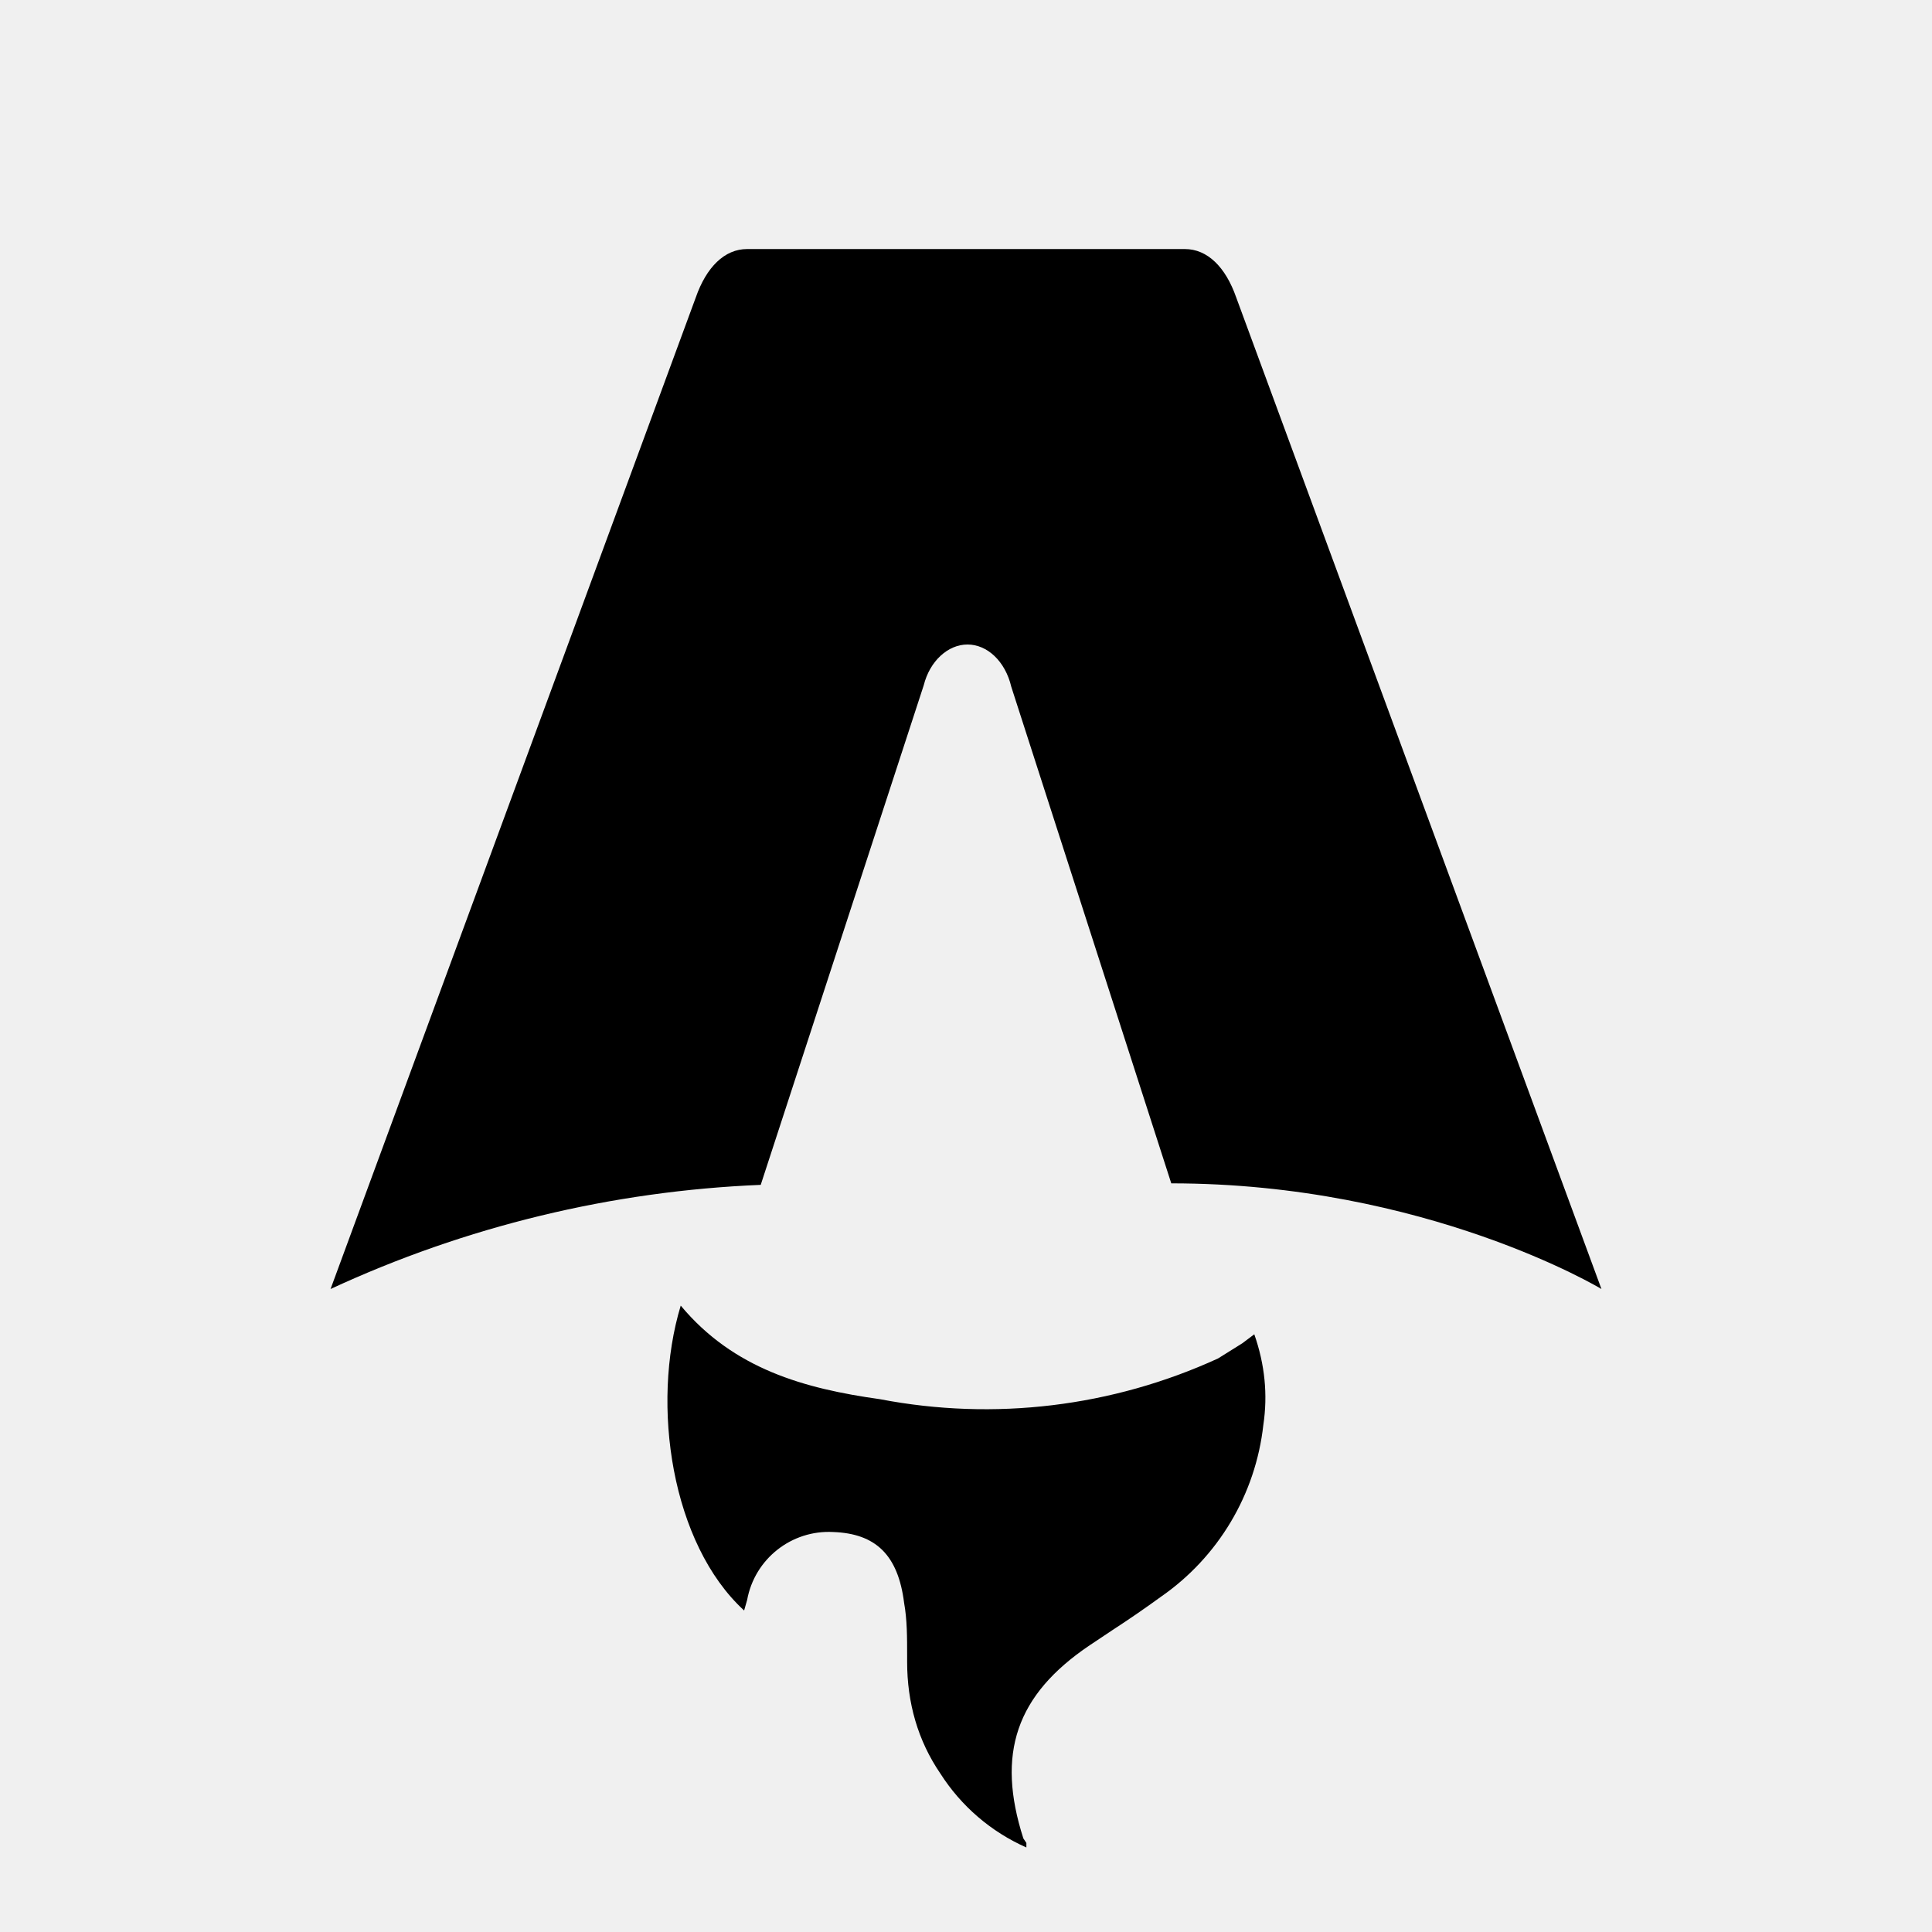
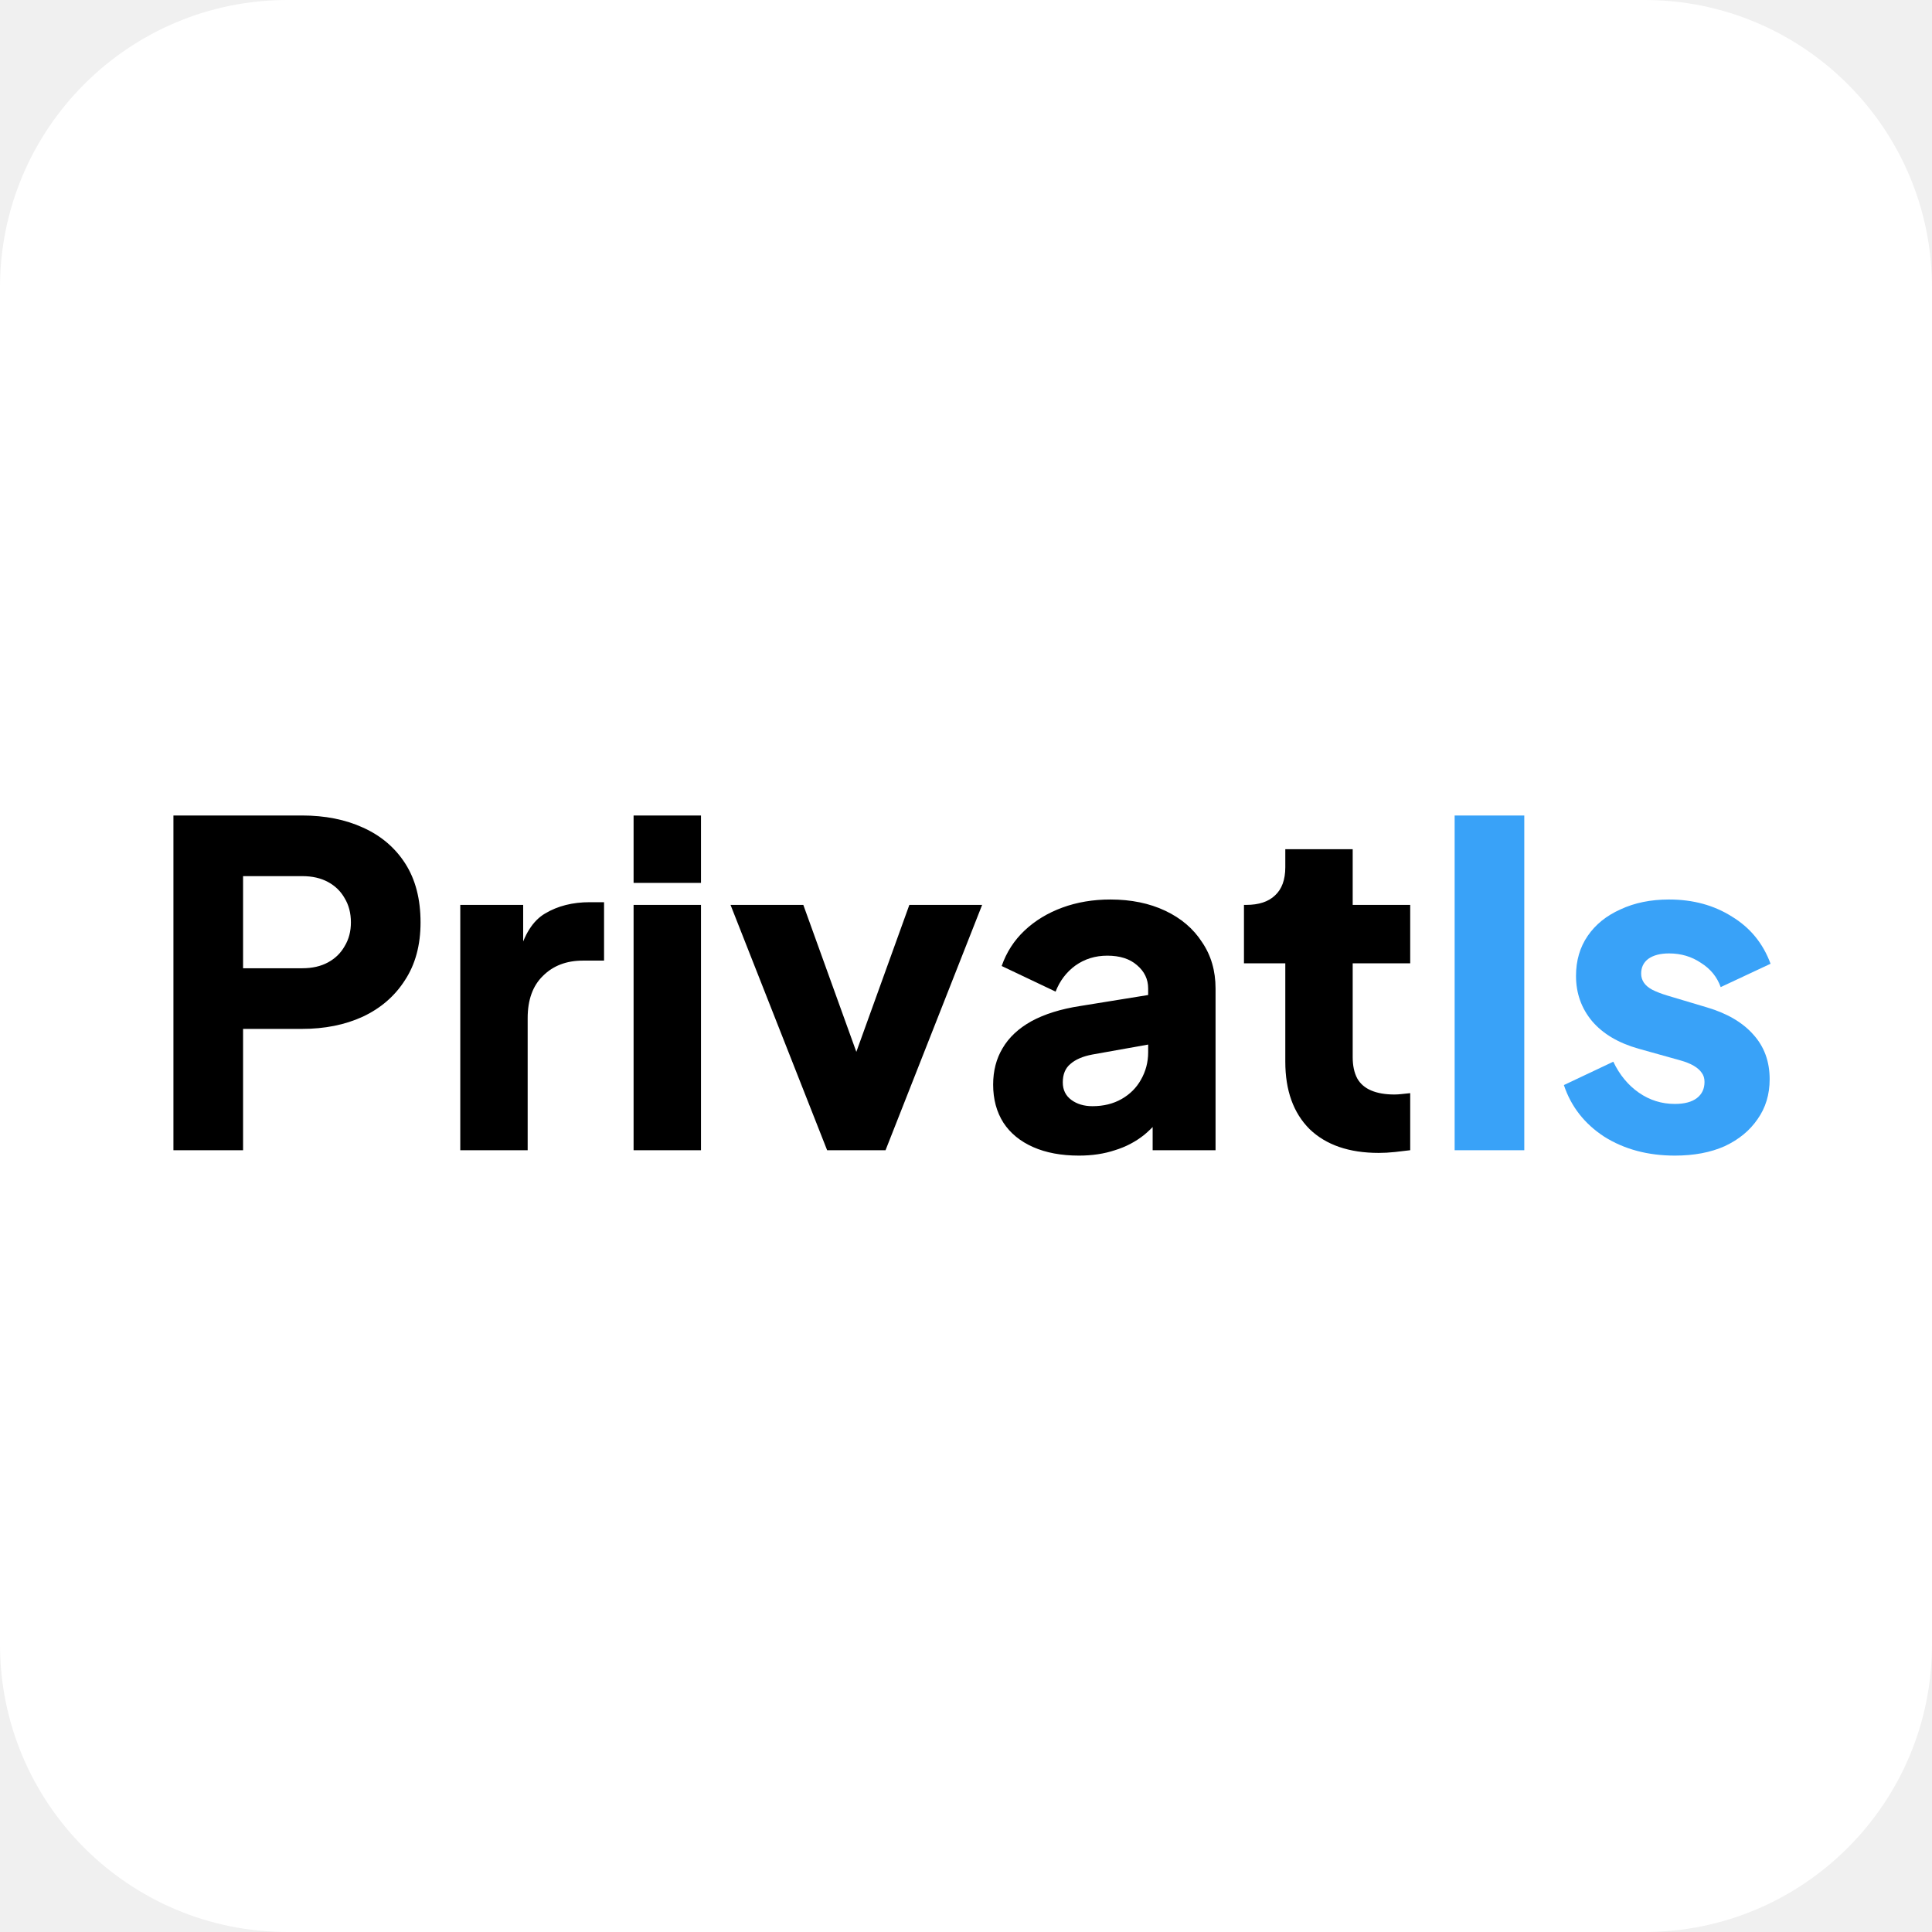
- <svg xmlns="http://www.w3.org/2000/svg" fill="none" viewBox="0 0 128 128">
-   <path d="M50.4 78.5a75.1 75.1 0 0 0-28.5 6.9l24.2-65.7c.7-2 1.9-3.2 3.4-3.2h29c1.5 0 2.7 1.2 3.4 3.2l24.2 65.7s-11.6-7-28.5-7L67 45.5c-.4-1.7-1.6-2.8-2.9-2.8-1.3 0-2.5 1.1-2.9 2.7L50.4 78.5Zm-1.1 28.2Zm-4.2-20.2c-2 6.6-.6 15.8 4.2 20.2a17.5 17.5 0 0 1 .2-.7 5.5 5.5 0 0 1 5.7-4.5c2.8.1 4.3 1.5 4.7 4.7.2 1.1.2 2.3.2 3.5v.4c0 2.7.7 5.2 2.2 7.4a13 13 0 0 0 5.7 4.9v-.3l-.2-.3c-1.8-5.6-.5-9.5 4.4-12.8l1.5-1a73 73 0 0 0 3.2-2.2 16 16 0 0 0 6.8-11.4c.3-2 .1-4-.6-6l-.8.6-1.6 1a37 37 0 0 1-22.4 2.7c-5-.7-9.7-2-13.2-6.2Z" />
-   <style>
-         path { fill: #000; }
-         @media (prefers-color-scheme: dark) {
-             path { fill: #FFF; }
-         }
-     </style>
+ <svg xmlns="http://www.w3.org/2000/svg" width="215" height="215" viewBox="0 0 215 215" fill="none">
+   <rect width="215" height="215" rx="32" fill="white" />
+   <path d="M19.3 128V90.75H33.6C36.167 90.75 38.433 91.2 40.4 92.1C42.4 93 43.967 94.333 45.1 96.1C46.233 97.867 46.8 100.05 46.8 102.65C46.8 105.183 46.217 107.333 45.05 109.1C43.917 110.867 42.35 112.217 40.35 113.15C38.383 114.05 36.133 114.5 33.6 114.5H27.05V128H19.3ZM27.05 107.75H33.65C34.75 107.75 35.7 107.533 36.5 107.1C37.3 106.667 37.917 106.067 38.35 105.3C38.817 104.533 39.05 103.65 39.05 102.65C39.05 101.617 38.817 100.717 38.35 99.95C37.917 99.183 37.3 98.583 36.5 98.15C35.7 97.717 34.75 97.5 33.65 97.5H27.05V107.75ZM51.221 128V100.7H58.221V107.25L57.721 106.3C58.321 104 59.304 102.45 60.671 101.65C62.071 100.817 63.721 100.4 65.621 100.4H67.221V106.9H64.871C63.037 106.9 61.554 107.467 60.421 108.6C59.287 109.7 58.721 111.267 58.721 113.3V128H51.221ZM70.508 128V100.7H78.008V128H70.508ZM70.508 98.25V90.75H78.008V98.25H70.508ZM92.046 128L81.296 100.7H89.396L96.846 121.35H93.746L101.196 100.7H109.296L98.546 128H92.046ZM120.071 128.6C118.104 128.6 116.404 128.283 114.971 127.65C113.538 127.017 112.438 126.117 111.671 124.95C110.904 123.75 110.521 122.333 110.521 120.7C110.521 119.167 110.871 117.817 111.571 116.65C112.271 115.45 113.338 114.45 114.771 113.65C116.238 112.85 118.054 112.283 120.221 111.95L128.571 110.6V116.1L121.571 117.35C120.504 117.55 119.688 117.9 119.121 118.4C118.554 118.867 118.271 119.55 118.271 120.45C118.271 121.283 118.588 121.933 119.221 122.4C119.854 122.867 120.638 123.1 121.571 123.1C122.804 123.1 123.888 122.833 124.821 122.3C125.754 121.767 126.471 121.05 126.971 120.15C127.504 119.217 127.771 118.2 127.771 117.1V110C127.771 108.967 127.354 108.1 126.521 107.4C125.721 106.7 124.621 106.35 123.221 106.35C121.888 106.35 120.704 106.717 119.671 107.45C118.671 108.183 117.938 109.15 117.471 110.35L111.471 107.5C112.004 105.967 112.854 104.65 114.021 103.55C115.188 102.45 116.588 101.6 118.221 101C119.854 100.4 121.638 100.1 123.571 100.1C125.871 100.1 127.904 100.517 129.671 101.35C131.438 102.183 132.804 103.35 133.771 104.85C134.771 106.317 135.271 108.033 135.271 110V128H128.271V123.6L129.971 123.3C129.171 124.5 128.288 125.5 127.321 126.3C126.354 127.067 125.271 127.633 124.071 128C122.871 128.4 121.538 128.6 120.071 128.6ZM153.433 128.3C150.133 128.3 147.567 127.417 145.733 125.65C143.933 123.85 143.033 121.35 143.033 118.15V107.2H138.433V100.7H138.683C140.083 100.7 141.15 100.35 141.883 99.65C142.65 98.95 143.033 97.9 143.033 96.5V94.5H150.533V100.7H156.933V107.2H150.533V117.65C150.533 118.583 150.7 119.367 151.033 120C151.367 120.6 151.883 121.05 152.583 121.35C153.283 121.65 154.15 121.8 155.183 121.8C155.417 121.8 155.683 121.783 155.983 121.75C156.283 121.717 156.6 121.683 156.933 121.65V128C156.433 128.067 155.867 128.133 155.233 128.2C154.6 128.267 154 128.3 153.433 128.3Z" fill="black" />
+   <path d="M161.878 128V90.75H169.628V128H161.878ZM186.384 128.6C183.384 128.6 180.767 127.9 178.534 126.5C176.334 125.067 174.834 123.15 174.034 120.75L179.534 118.15C180.234 119.617 181.184 120.767 182.384 121.6C183.584 122.433 184.917 122.85 186.384 122.85C187.45 122.85 188.267 122.633 188.834 122.2C189.4 121.767 189.684 121.167 189.684 120.4C189.684 120 189.584 119.667 189.384 119.4C189.184 119.1 188.884 118.833 188.484 118.6C188.084 118.367 187.584 118.167 186.984 118L182.334 116.7C180.1 116.067 178.384 115.05 177.184 113.65C175.984 112.217 175.384 110.533 175.384 108.6C175.384 106.9 175.817 105.417 176.684 104.15C177.55 102.883 178.767 101.9 180.334 101.2C181.9 100.467 183.7 100.1 185.734 100.1C188.4 100.1 190.734 100.733 192.734 102C194.767 103.233 196.2 104.983 197.034 107.25L191.484 109.85C191.084 108.717 190.35 107.817 189.284 107.15C188.25 106.45 187.067 106.1 185.734 106.1C184.767 106.1 184 106.3 183.434 106.7C182.9 107.1 182.634 107.65 182.634 108.35C182.634 108.717 182.734 109.05 182.934 109.35C183.134 109.65 183.45 109.917 183.884 110.15C184.35 110.383 184.917 110.6 185.584 110.8L189.934 112.1C192.2 112.767 193.934 113.783 195.134 115.15C196.334 116.483 196.934 118.133 196.934 120.1C196.934 121.8 196.484 123.283 195.584 124.55C194.717 125.817 193.5 126.817 191.934 127.55C190.367 128.25 188.517 128.6 186.384 128.6Z" fill="#39A2F8" />
</svg>
